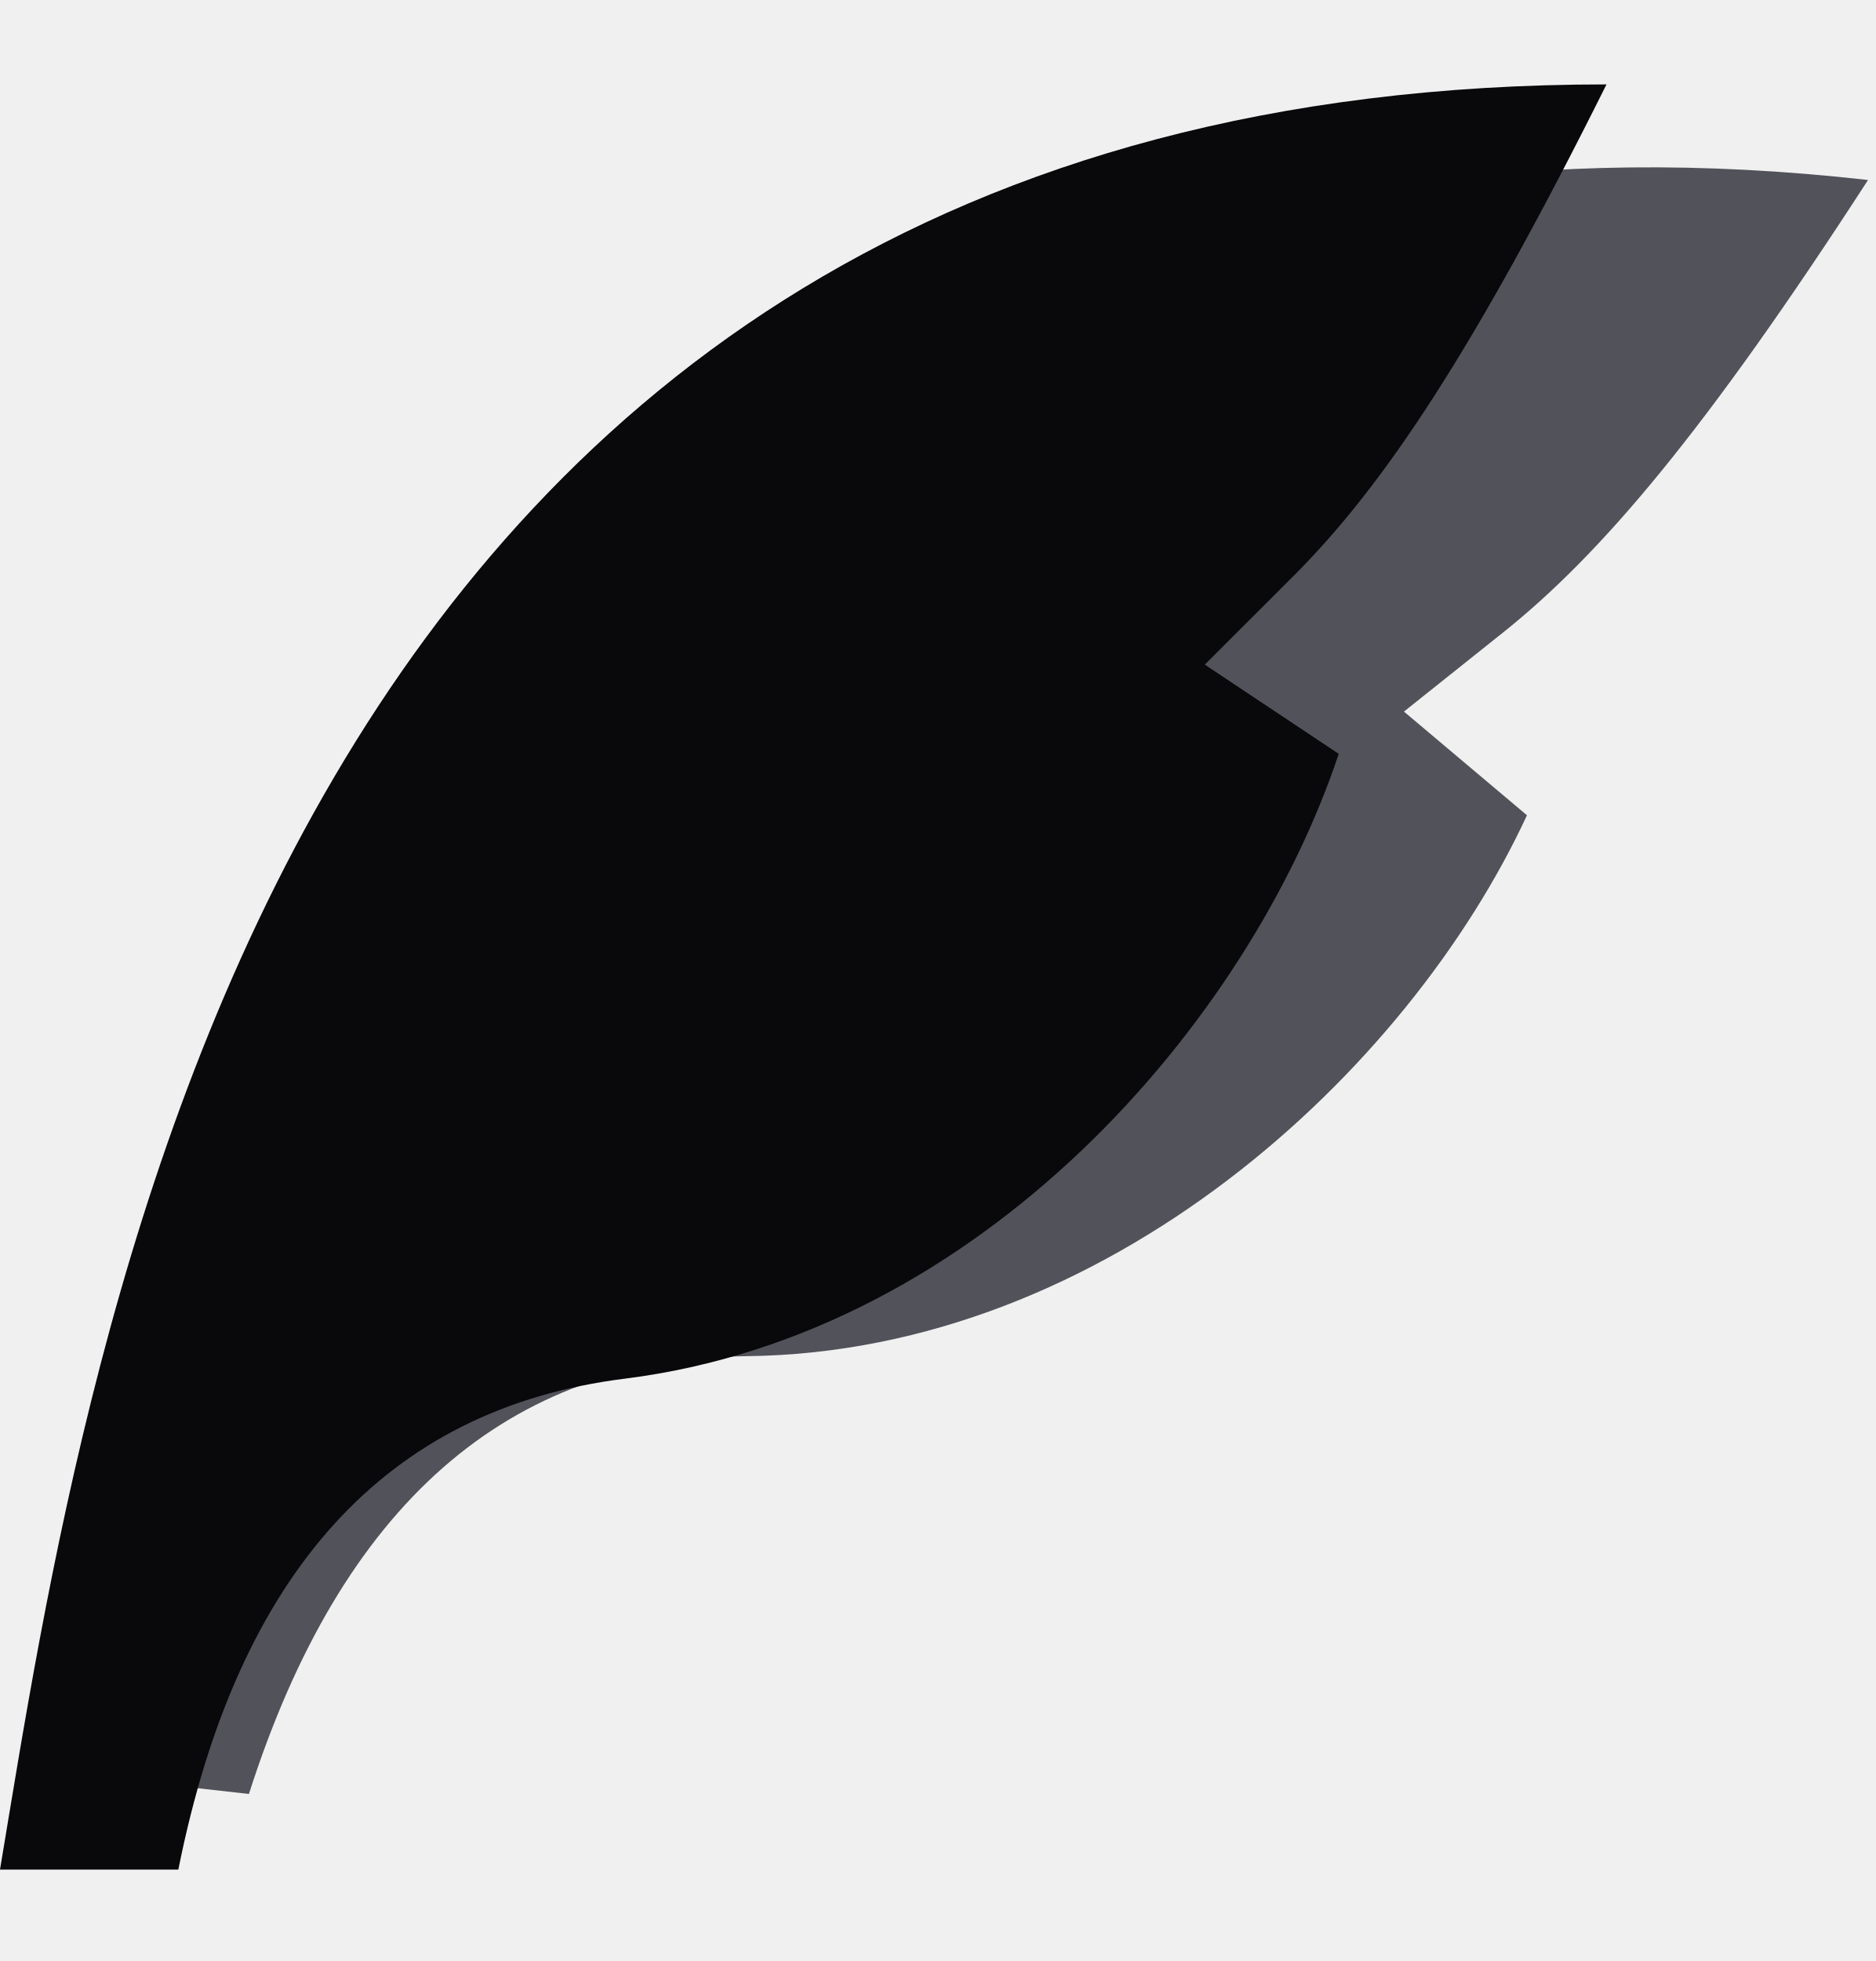
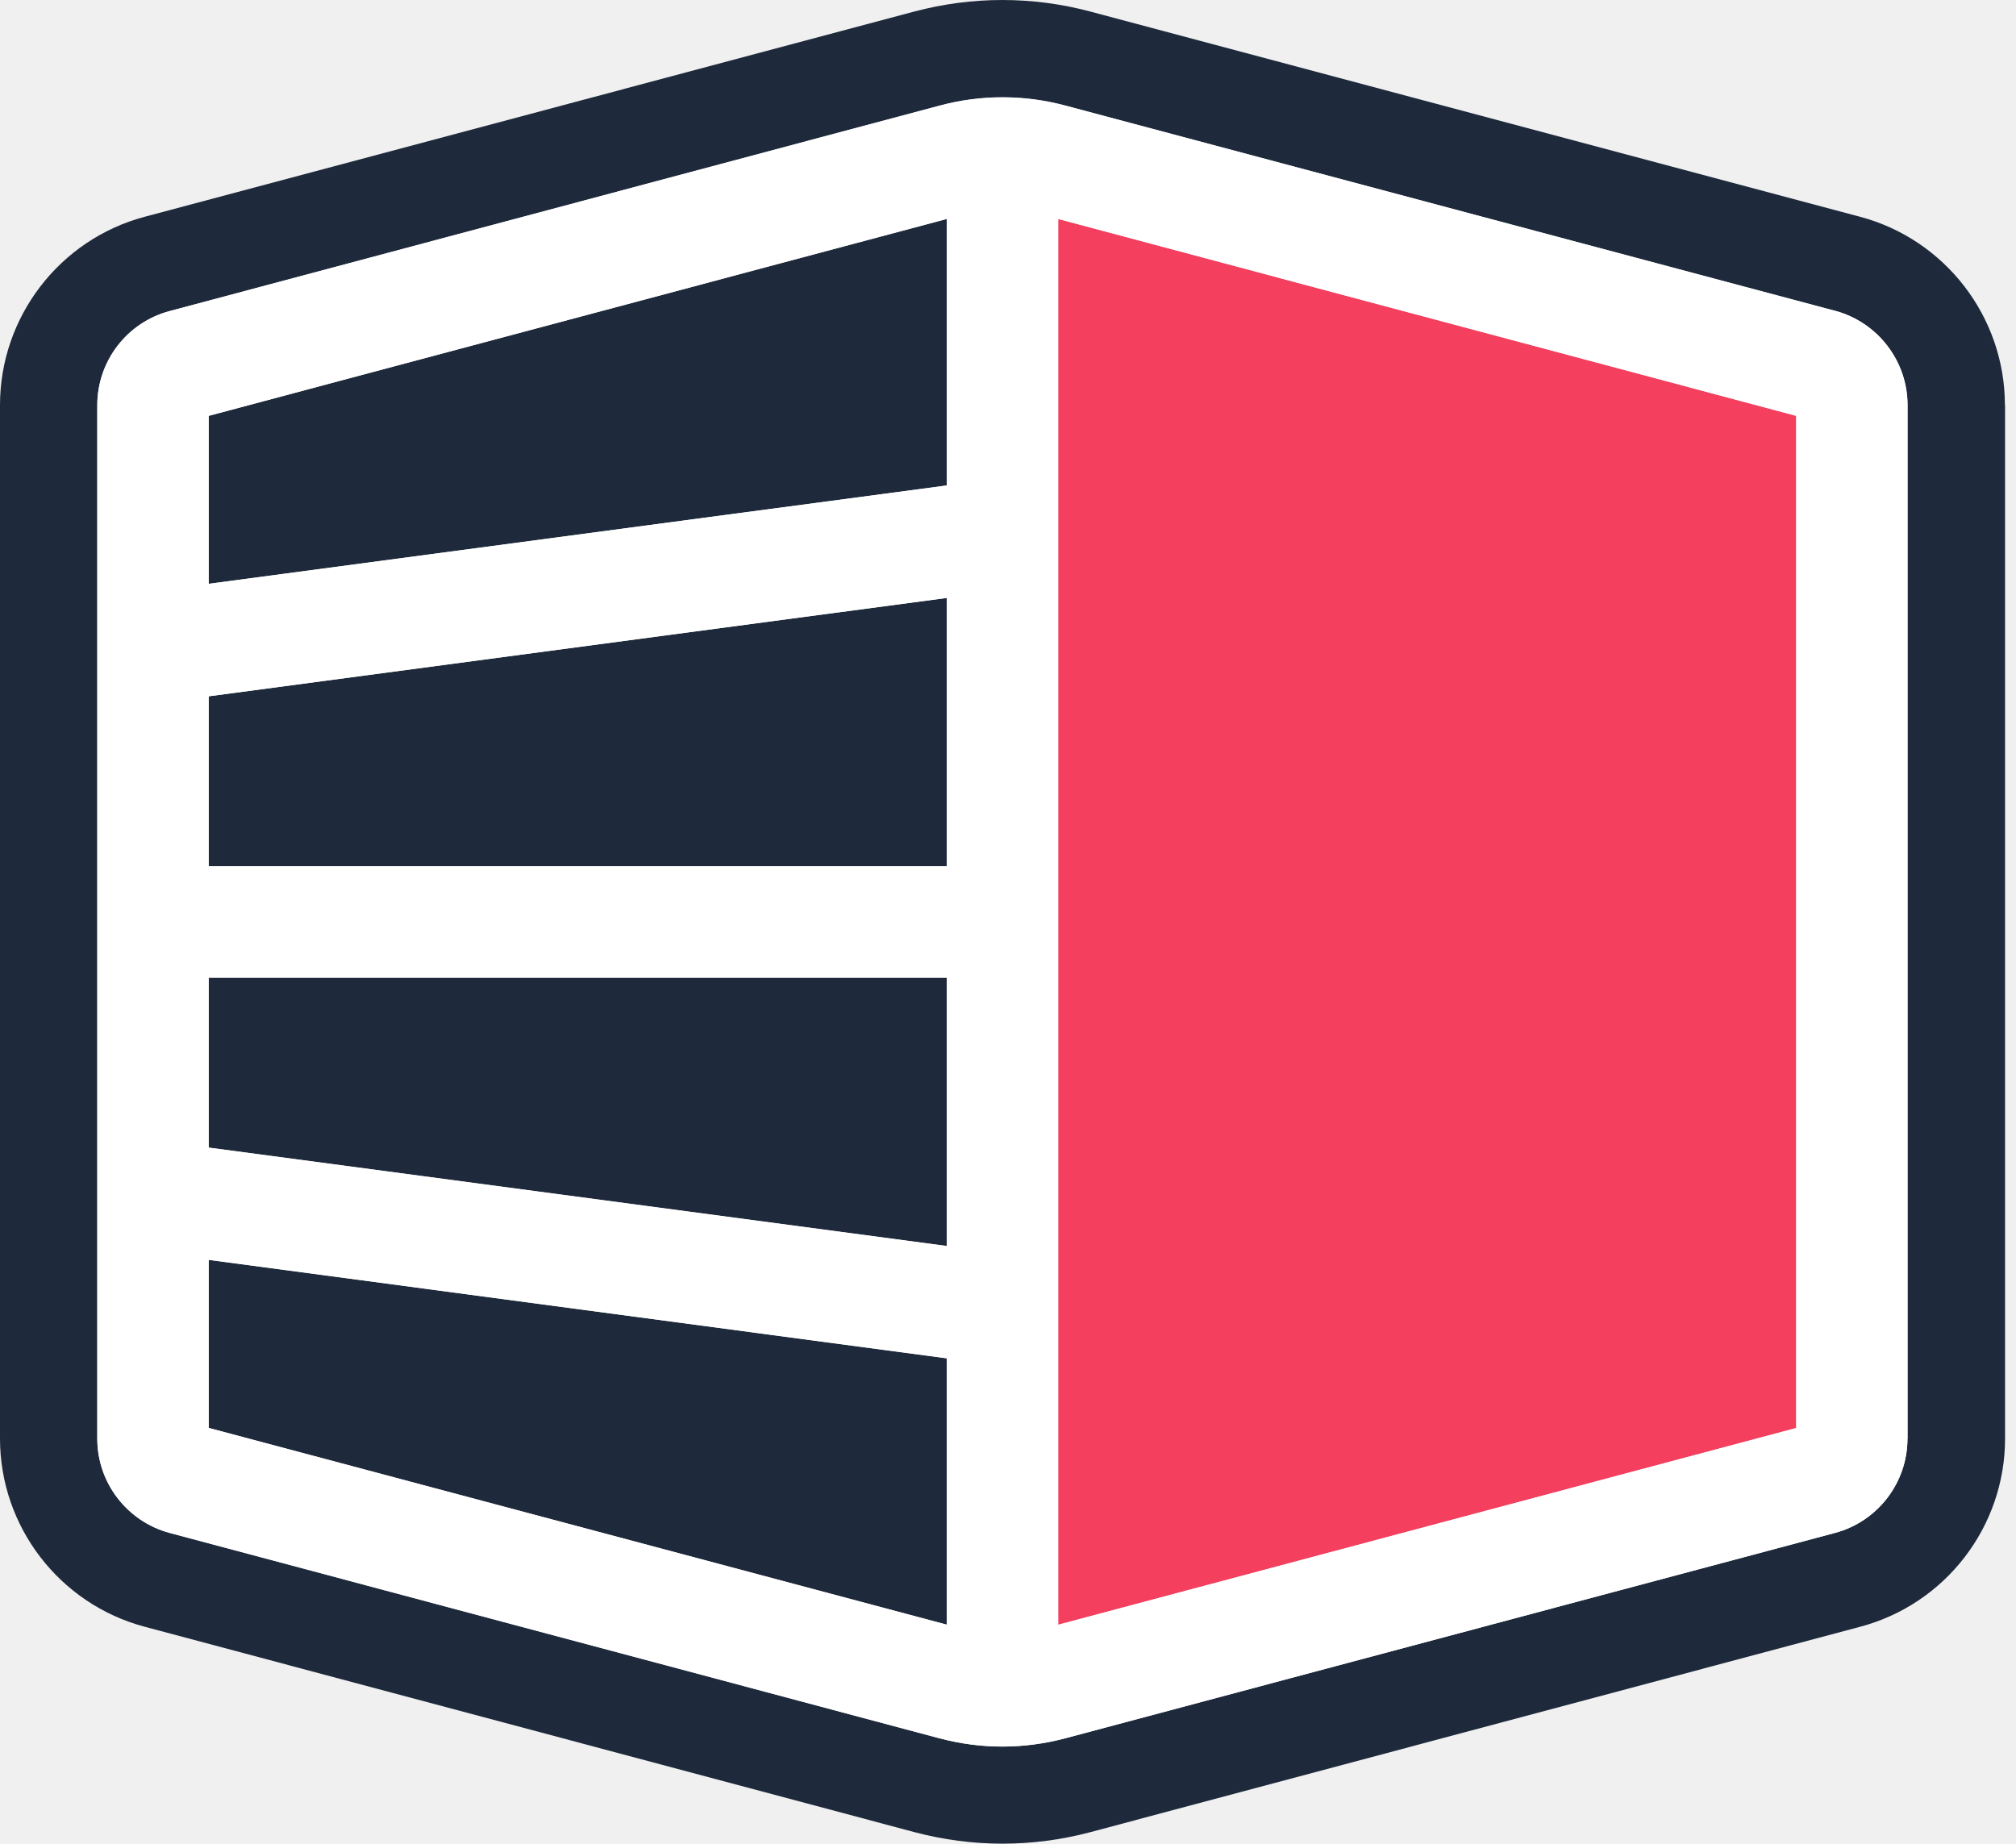
- <svg xmlns="http://www.w3.org/2000/svg" width="22" height="23" viewBox="0 0 22 23" fill="none">
-   <path d="M21.913 2.111C6.308 0.352 2.585 14.682 0.841 20.807C1.534 20.885 2.227 20.963 2.92 21.041C4.003 17.652 5.953 15.94 8.768 15.906C12.988 15.855 16.52 12.566 17.912 9.562L16.469 8.346C16.855 8.038 17.241 7.73 17.626 7.423C18.784 6.5 20.005 5.057 21.913 2.111Z" fill="#52525B" />
-   <path d="M18.845 0.99C3.141 0.99 1.047 15.647 0 21.928C0.698 21.928 1.395 21.928 2.092 21.928C2.789 18.439 4.535 16.52 7.329 16.17C11.516 15.647 14.657 11.982 15.704 8.842L14.133 7.795C14.482 7.446 14.832 7.097 15.181 6.748C16.227 5.701 17.279 4.131 18.845 0.99Z" fill="#09090B" />
+ <svg xmlns="http://www.w3.org/2000/svg" width="164" height="150" viewBox="0 0 164 150" fill="none">
+   <path d="M163.11 32.958V117.042C163.11 124.21 158.268 130.506 151.327 132.351L88.698 149.064C86.359 149.684 83.957 150 81.555 150C79.153 150 76.726 149.684 74.4 149.064L11.77 132.351C4.842 130.506 0 124.21 0 117.042V32.958C0 25.79 4.842 19.482 11.77 17.636L74.387 0.936C76.726 0.316 79.128 0 81.542 0C83.957 0 86.359 0.316 88.685 0.936L151.315 17.636C158.243 19.482 163.097 25.79 163.097 32.958H163.11ZM155.183 117.042V32.958C155.183 29.368 152.756 26.22 149.292 25.285L86.662 8.584C83.325 7.686 79.785 7.686 76.448 8.584L13.793 25.31C10.329 26.233 7.914 29.381 7.914 32.971V117.054C7.914 120.632 10.329 123.78 13.793 124.716L76.435 141.429C78.104 141.871 79.823 142.099 81.542 142.099C83.262 142.099 84.968 141.871 86.65 141.429L149.279 124.716C152.743 123.793 155.171 120.632 155.171 117.054L155.183 117.042Z" fill="#1E293B" />
+   <path d="M146.119 33.832V116.184L86.081 132.189V17.814L146.119 33.832Z" fill="#F43F5E" />
+   <path d="M77.016 110.517V132.186L16.978 116.181V102.502L77.016 110.517Z" fill="#1E293B" />
+   <path d="M77.016 79.533V101.366L16.978 93.364V79.533H77.016Z" fill="#1E293B" />
+   <path d="M77.016 48.648V70.468H16.978V56.65L77.016 48.648Z" fill="#1E293B" />
+   <path d="M77.016 17.814V39.496L16.978 47.498V33.832L77.016 17.814Z" fill="#1E293B" />
+   <path d="M149.292 25.298L86.663 8.598C83.325 7.7 79.785 7.7 76.448 8.598L13.793 25.311C10.329 26.234 7.914 29.382 7.914 32.972V117.056C7.914 120.633 10.329 123.781 13.793 124.717L76.435 141.43C78.104 141.872 79.823 142.1 81.543 142.1C83.262 142.1 84.969 141.872 86.65 141.43L149.28 124.717C152.744 123.794 155.171 120.633 155.171 117.056V32.96C155.171 29.369 152.744 26.221 149.28 25.286L149.292 25.298ZM146.119 116.183L86.081 132.188V17.814L146.119 33.832V116.171V116.183ZM77.017 79.534V101.379L16.979 93.377V79.546H77.017V79.534ZM16.979 70.469V56.651L77.017 48.649V70.482H16.979V70.469ZM77.017 110.507V132.176L16.979 116.171V102.504L77.017 110.507ZM77.017 39.496L16.979 47.498V33.832L77.017 17.814V39.496Z" fill="white" />
</svg>
